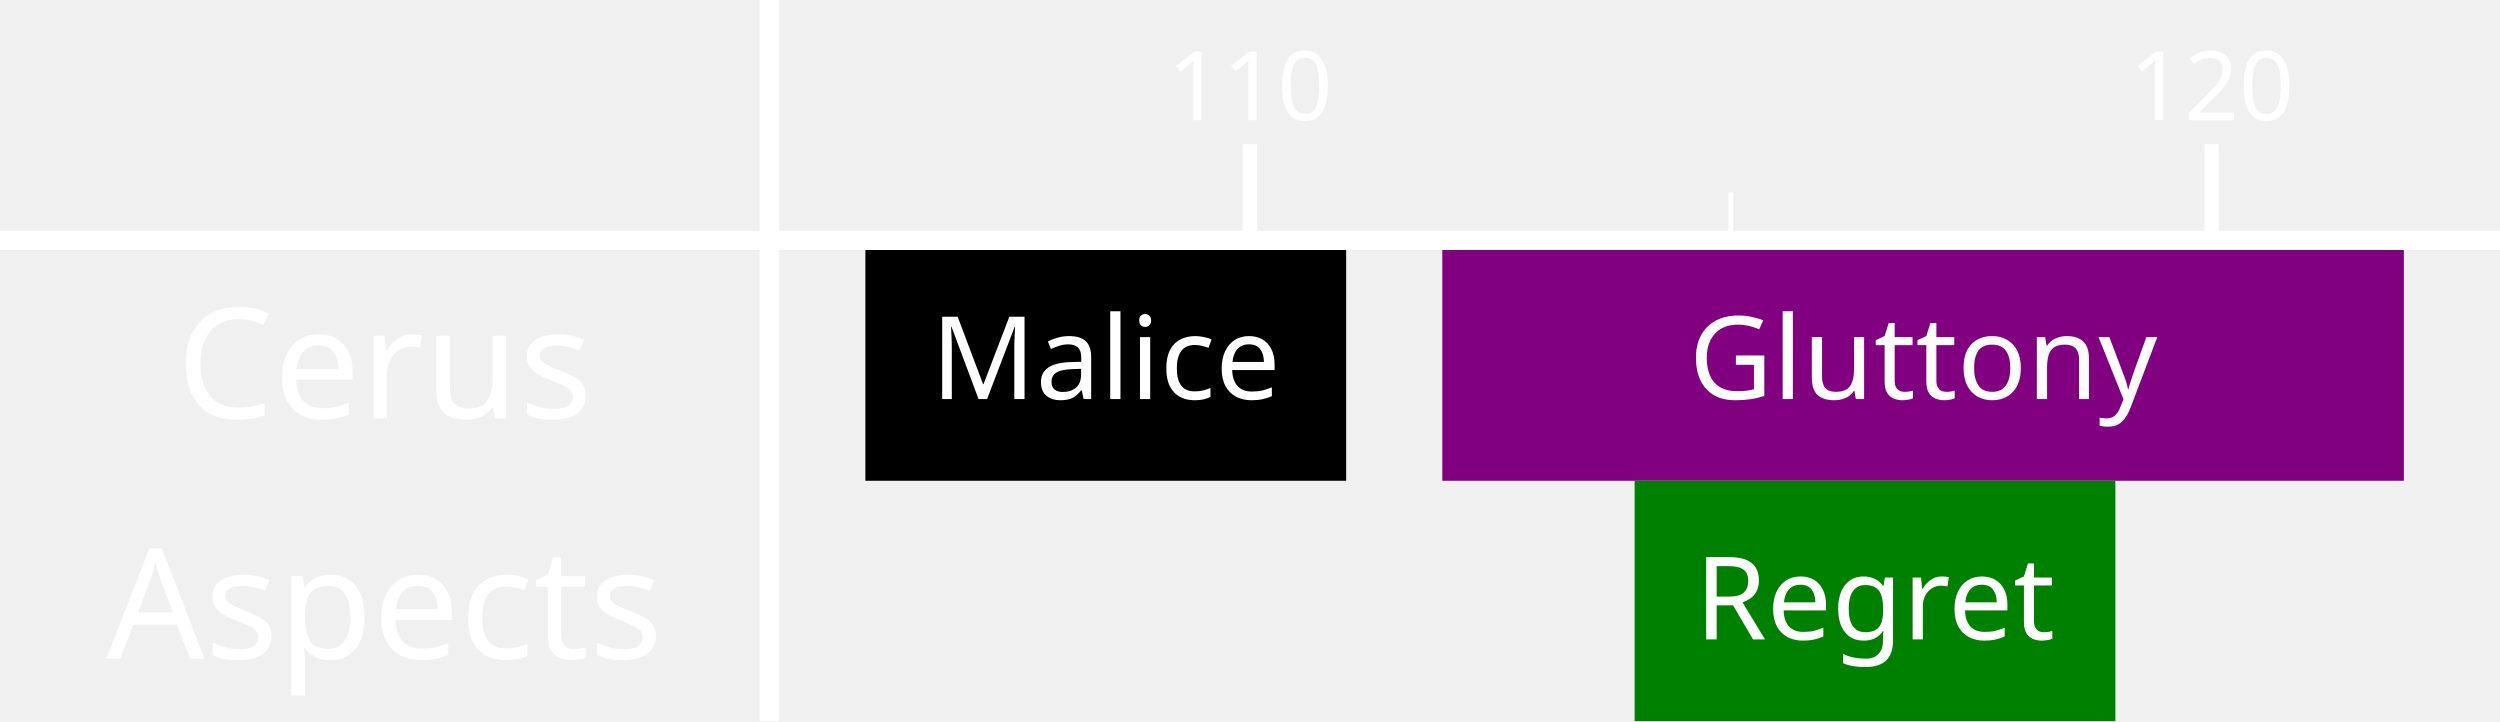
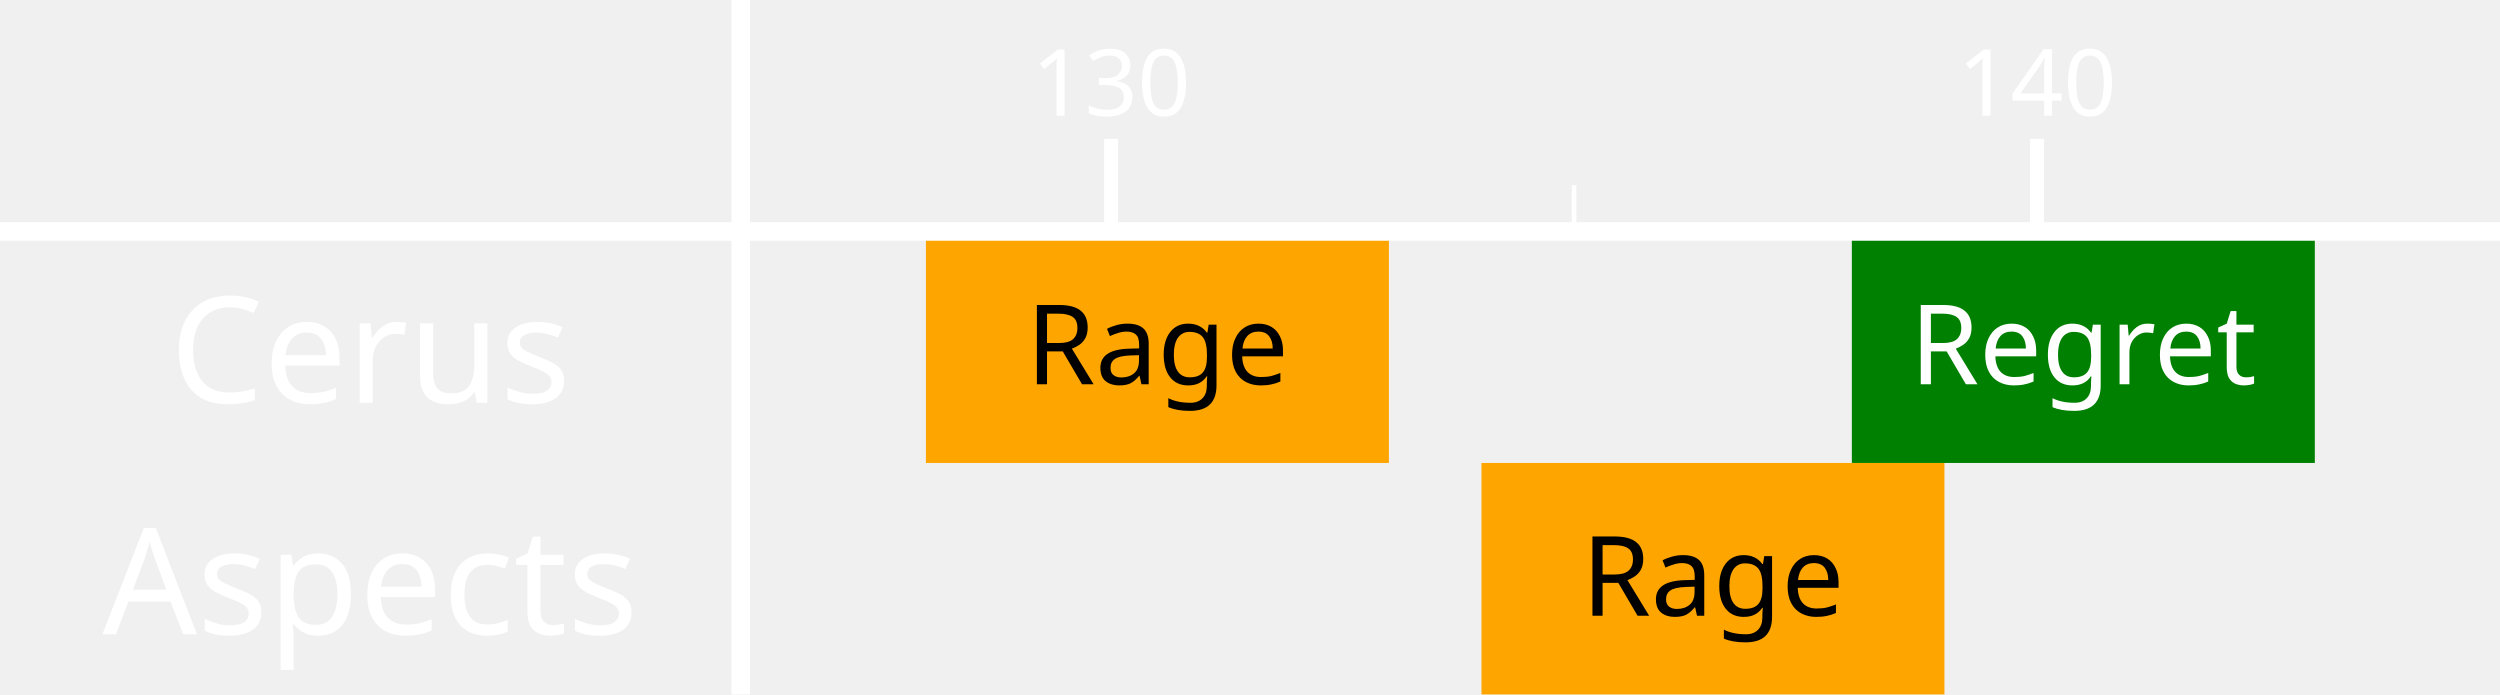
- <svg xmlns="http://www.w3.org/2000/svg" width="260" height="75" viewBox="0 0 260 75">
+ <svg xmlns="http://www.w3.org/2000/svg" width="270" height="75" viewBox="0 0 270 75">
  <defs>
</defs>
  <text x="40.0" y="43.5" font-size="16" fill="white" style="font-family:Segoe UI;text-anchor:middle">Cerus</text>
-   <rect x="90" y="25" width="50" height="25" fill="black" />
-   <text x="115.0" y="41.5" font-size="12" fill="white" style="font-family:Segoe UI;text-anchor:middle">Malice</text>
-   <rect x="150" y="25" width="100" height="25" fill="purple" />
-   <text x="200.0" y="41.5" font-size="12" fill="white" style="font-family:Segoe UI;text-anchor:middle">Gluttony</text>
+   <rect x="100" y="25" width="50" height="25" fill="orange" />
+   <text x="125.0" y="41.5" font-size="12" fill="black" style="font-family:Segoe UI;text-anchor:middle">Rage</text>
+   <rect x="200" y="25" width="50" height="25" fill="green" />
+   <text x="225.0" y="41.5" font-size="12" fill="white" style="font-family:Segoe UI;text-anchor:middle">Regret</text>
  <text x="40.0" y="68.5" font-size="16" fill="white" style="font-family:Segoe UI;text-anchor:middle">Aspects</text>
-   <rect x="170" y="50" width="50" height="25" fill="green" />
-   <text x="195.0" y="66.5" font-size="12" fill="white" style="font-family:Segoe UI;text-anchor:middle">Regret</text>
-   <path d="M0,25 L260,25" stroke="white" stroke-width="2" />
+   <rect x="160" y="50" width="50" height="25" fill="orange" />
+   <text x="185.0" y="66.5" font-size="12" fill="black" style="font-family:Segoe UI;text-anchor:middle">Rage</text>
+   <path d="M0,25 L270,25" stroke="white" stroke-width="2" />
  <path d="M80,0 L80,75" stroke="white" stroke-width="2" />
  <path d="M90,22.5 L90,white" stroke="white" stroke-width="0.3" />
  <path d="M100,22.5 L100,white" stroke="white" stroke-width="0.3" />
  <path d="M110,22.5 L110,white" stroke="white" stroke-width="0.3" />
-   <path d="M120,22.5 L120,white" stroke="white" stroke-width="0.3" />
-   <path d="M130,15.0 L130,25" stroke="white" stroke-width="1.5" />
-   <text x="130.0" y="12.5" font-size="10" fill="white" style="font-family:Segoe UI;text-anchor:middle">110</text>
+   <path d="M120,15.0 L120,25" stroke="white" stroke-width="1.5" />
+   <text x="120.0" y="12.5" font-size="10" fill="white" style="font-family:Segoe UI;text-anchor:middle">130</text>
+   <path d="M130,22.5 L130,white" stroke="white" stroke-width="0.3" />
  <path d="M140,22.5 L140,white" stroke="white" stroke-width="0.3" />
  <path d="M150,22.5 L150,white" stroke="white" stroke-width="0.3" />
  <path d="M160,22.5 L160,white" stroke="white" stroke-width="0.3" />
-   <path d="M170,22.5 L170,white" stroke="white" stroke-width="0.3" />
-   <path d="M180,20.0 L180,25" stroke="white" stroke-width="0.5" />
+   <path d="M170,20.0 L170,25" stroke="white" stroke-width="0.5" />
+   <path d="M180,22.5 L180,white" stroke="white" stroke-width="0.3" />
  <path d="M190,22.5 L190,white" stroke="white" stroke-width="0.3" />
  <path d="M200,22.5 L200,white" stroke="white" stroke-width="0.3" />
  <path d="M210,22.5 L210,white" stroke="white" stroke-width="0.3" />
-   <path d="M220,22.5 L220,white" stroke="white" stroke-width="0.3" />
-   <path d="M230,15.0 L230,25" stroke="white" stroke-width="1.5" />
-   <text x="230.0" y="12.5" font-size="10" fill="white" style="font-family:Segoe UI;text-anchor:middle">120</text>
+   <path d="M220,15.0 L220,25" stroke="white" stroke-width="1.5" />
+   <text x="220.0" y="12.5" font-size="10" fill="white" style="font-family:Segoe UI;text-anchor:middle">140</text>
+   <path d="M230,22.5 L230,white" stroke="white" stroke-width="0.3" />
  <path d="M240,22.5 L240,white" stroke="white" stroke-width="0.3" />
  <path d="M250,22.5 L250,white" stroke="white" stroke-width="0.3" />
+   <path d="M260,22.5 L260,white" stroke="white" stroke-width="0.3" />
</svg>
